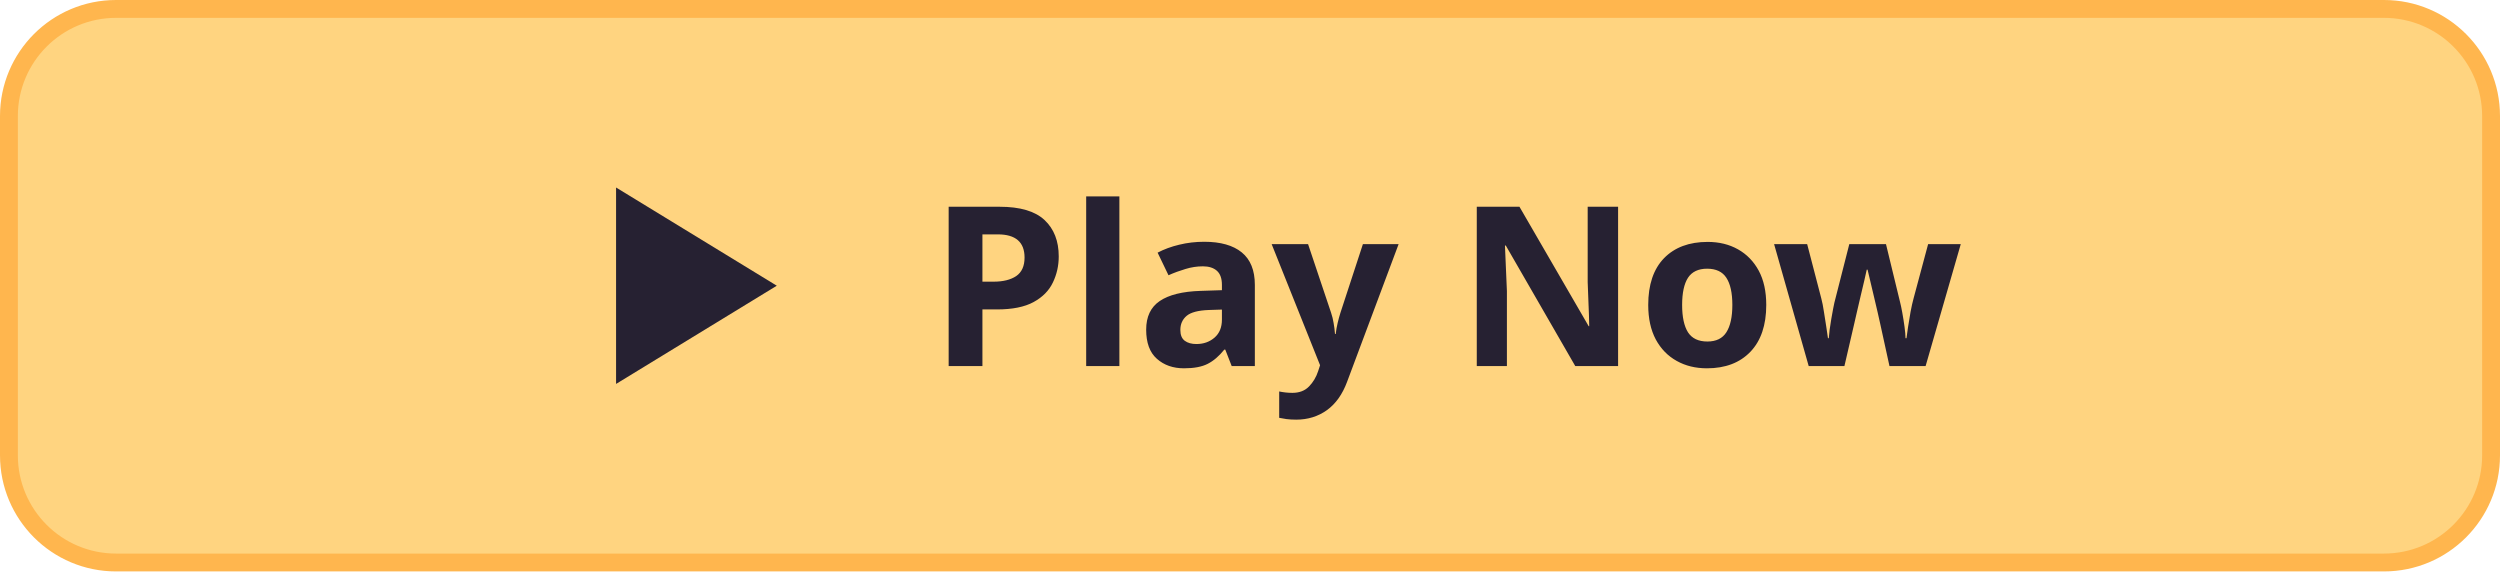
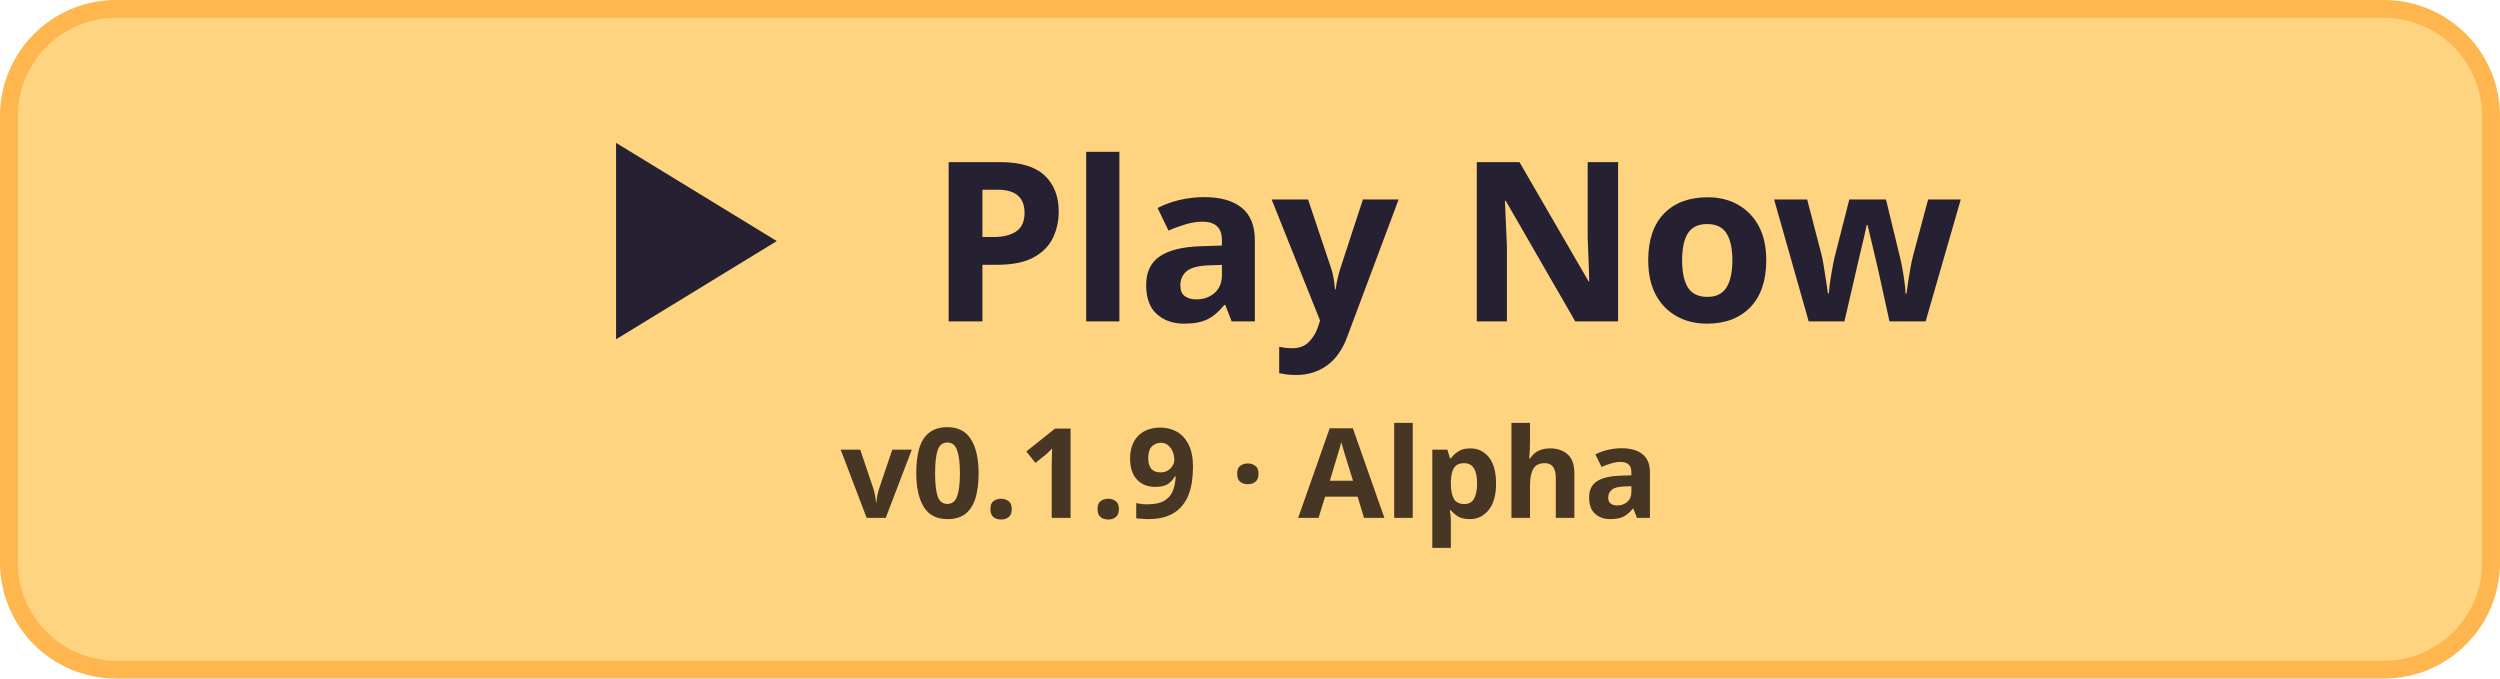
- <svg xmlns="http://www.w3.org/2000/svg" width="280" height="64" viewBox="0 0 280 64">
-   <rect x="1" y="1" width="278" height="62" rx="12" fill="#ffd480" stroke="#ffb64e" stroke-width="2" />
-   <path d="M69 21v22l18-11z" fill="#262132" />
-   <text x="104" y="41" fill="#262132" font-family="system-ui, sans-serif" font-size="25" font-weight="700">Play Now</text>
+ <svg xmlns="http://www.w3.org/2000/svg" width="280" height="76" viewBox="0 0 280 76">
+   <rect x="1" y="1" width="278" height="74" rx="12" fill="#ffd480" stroke="#ffb64e" stroke-width="2" />
+   <path d="M69 16v22l18-11z" fill="#262132" />
+   <text x="104" y="36" fill="#262132" font-family="system-ui, sans-serif" font-size="25" font-weight="700">Play Now</text>
+   <text x="140" y="58" fill="#483624" font-family="system-ui, sans-serif" font-size="14" font-weight="650" text-anchor="middle">v0.1.9 · Alpha</text>
</svg>
